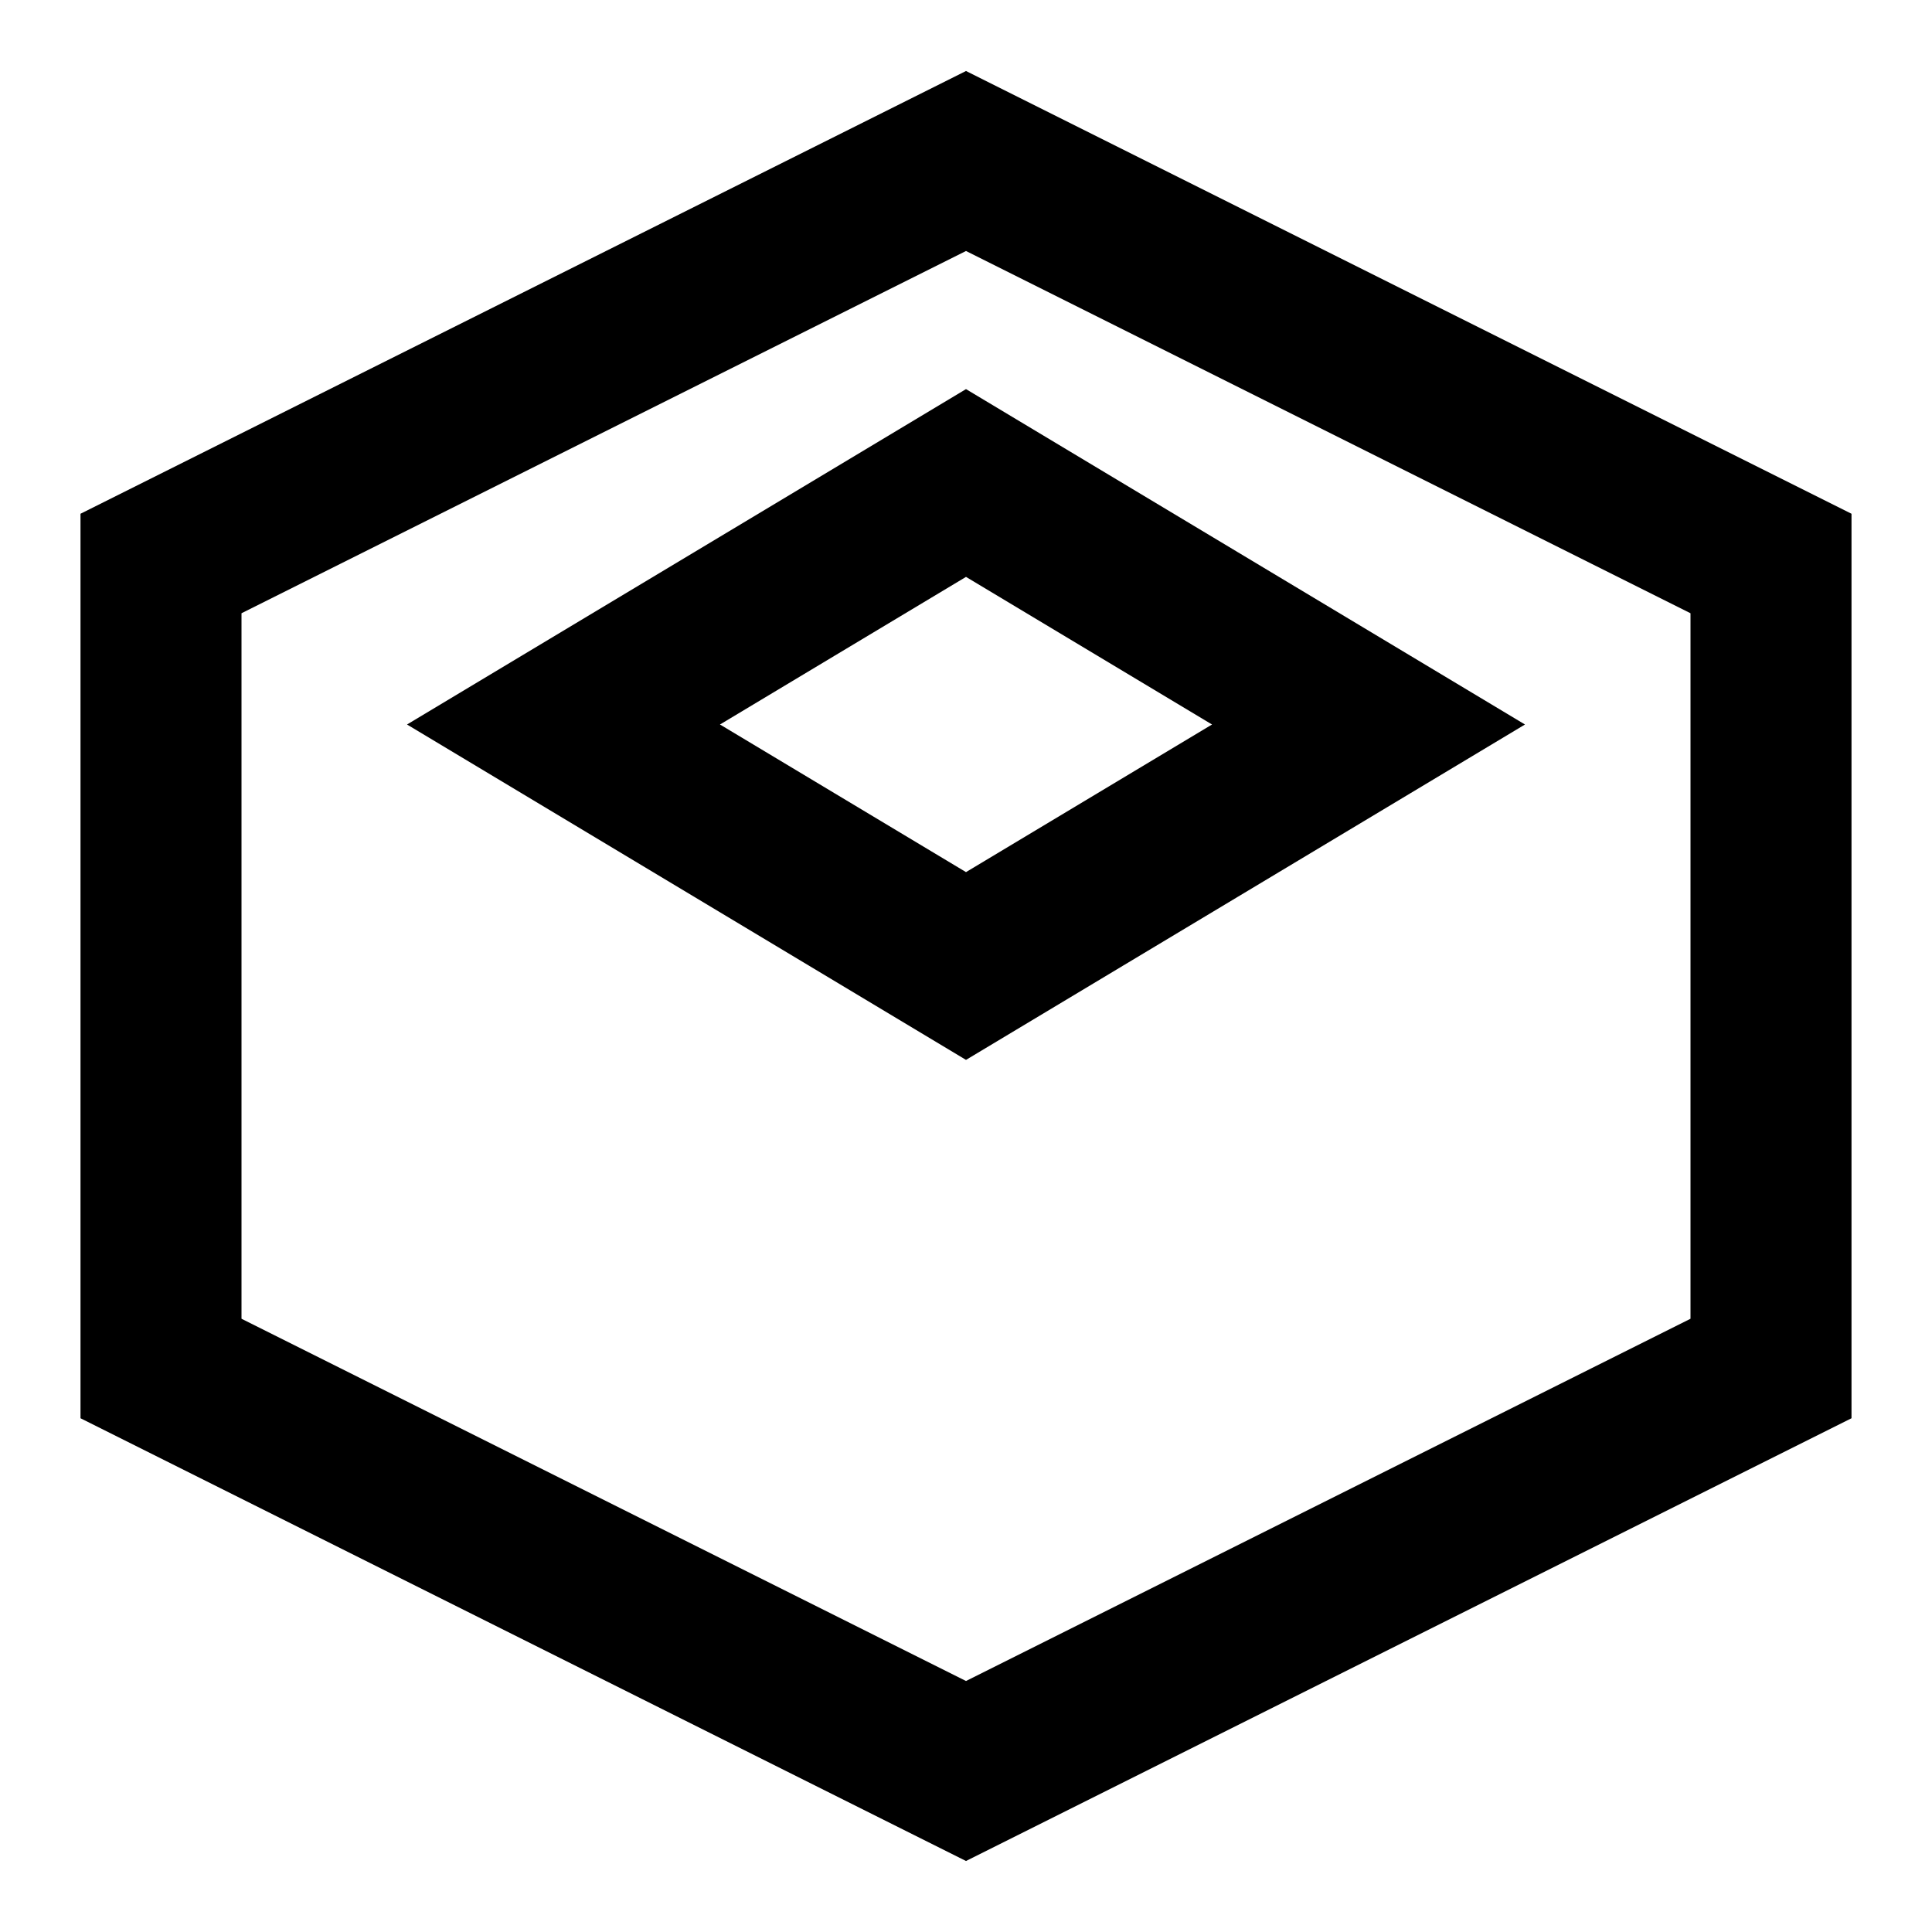
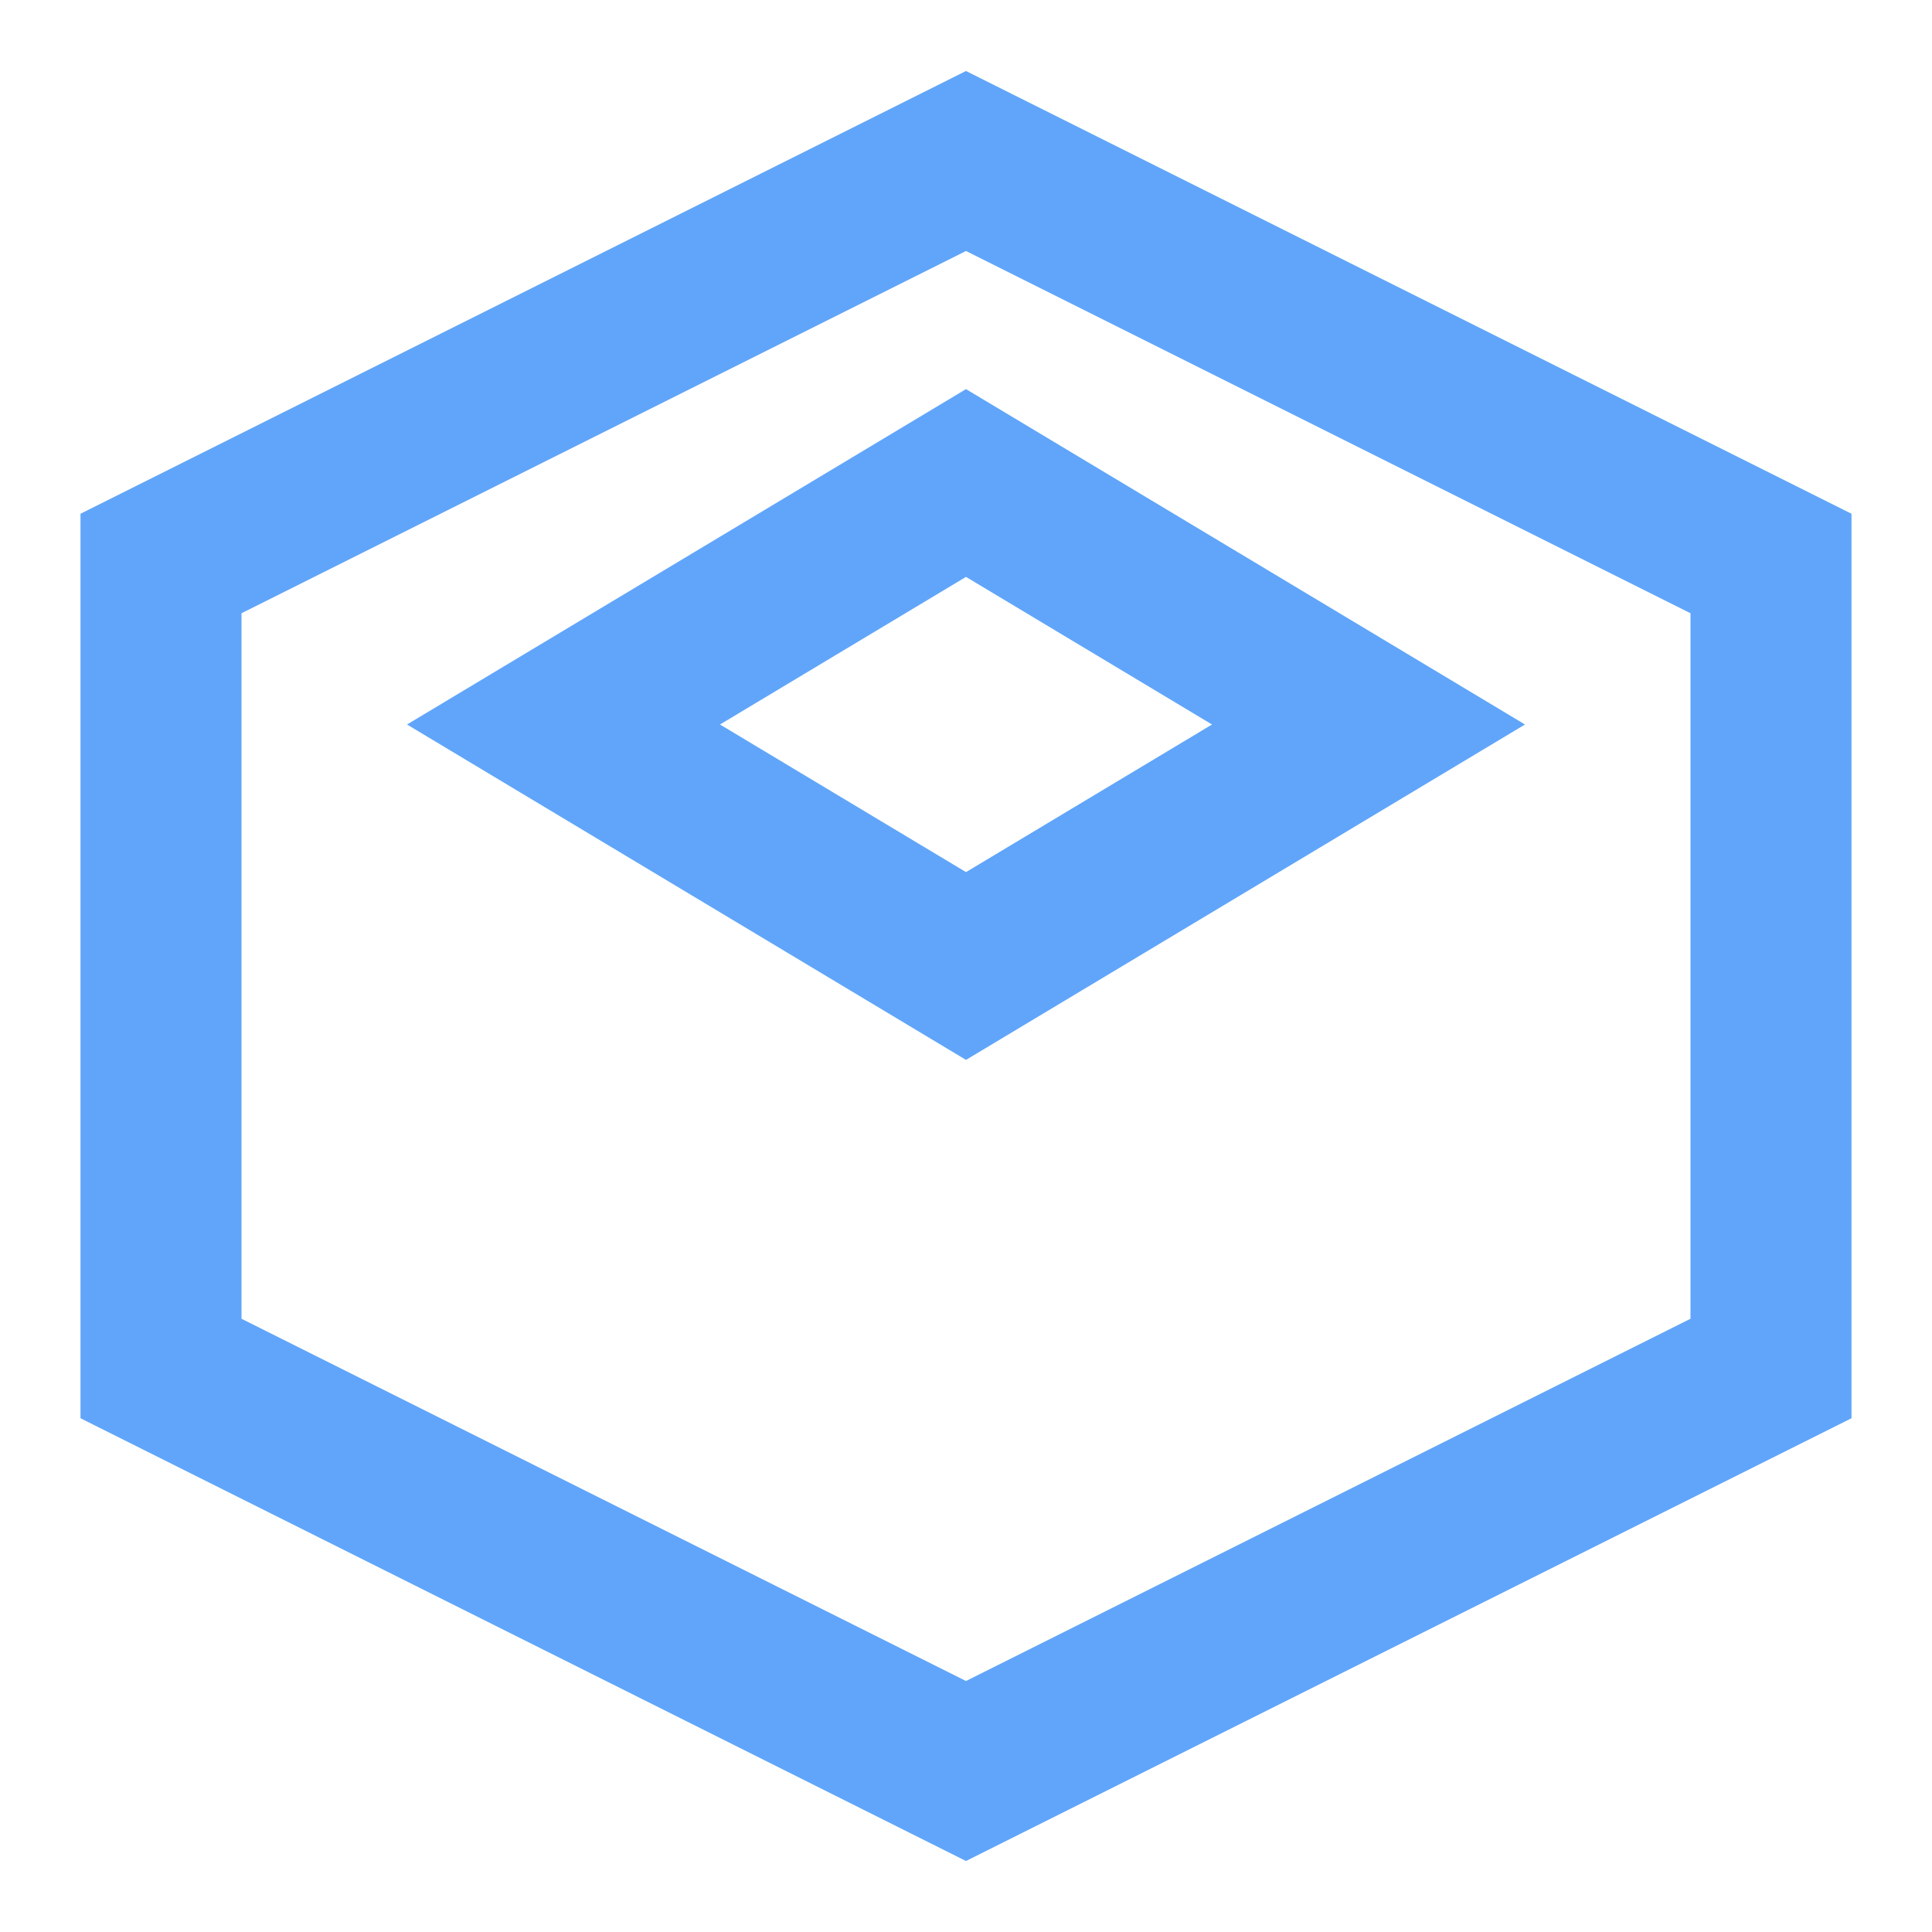
- <svg xmlns="http://www.w3.org/2000/svg" viewBox="0 0 24 24" fill="none" stroke="currentColor" stroke-width="2">
+ <svg xmlns="http://www.w3.org/2000/svg" viewBox="0 0 24 24" fill="none" stroke="#60A5FA" stroke-width="2">
  <path d="M12 2L2 7v10l10 5 10-5V7L12 2z" />
  <path d="M12 12l-5-3 5-3 5 3-5 3z" />
</svg>
